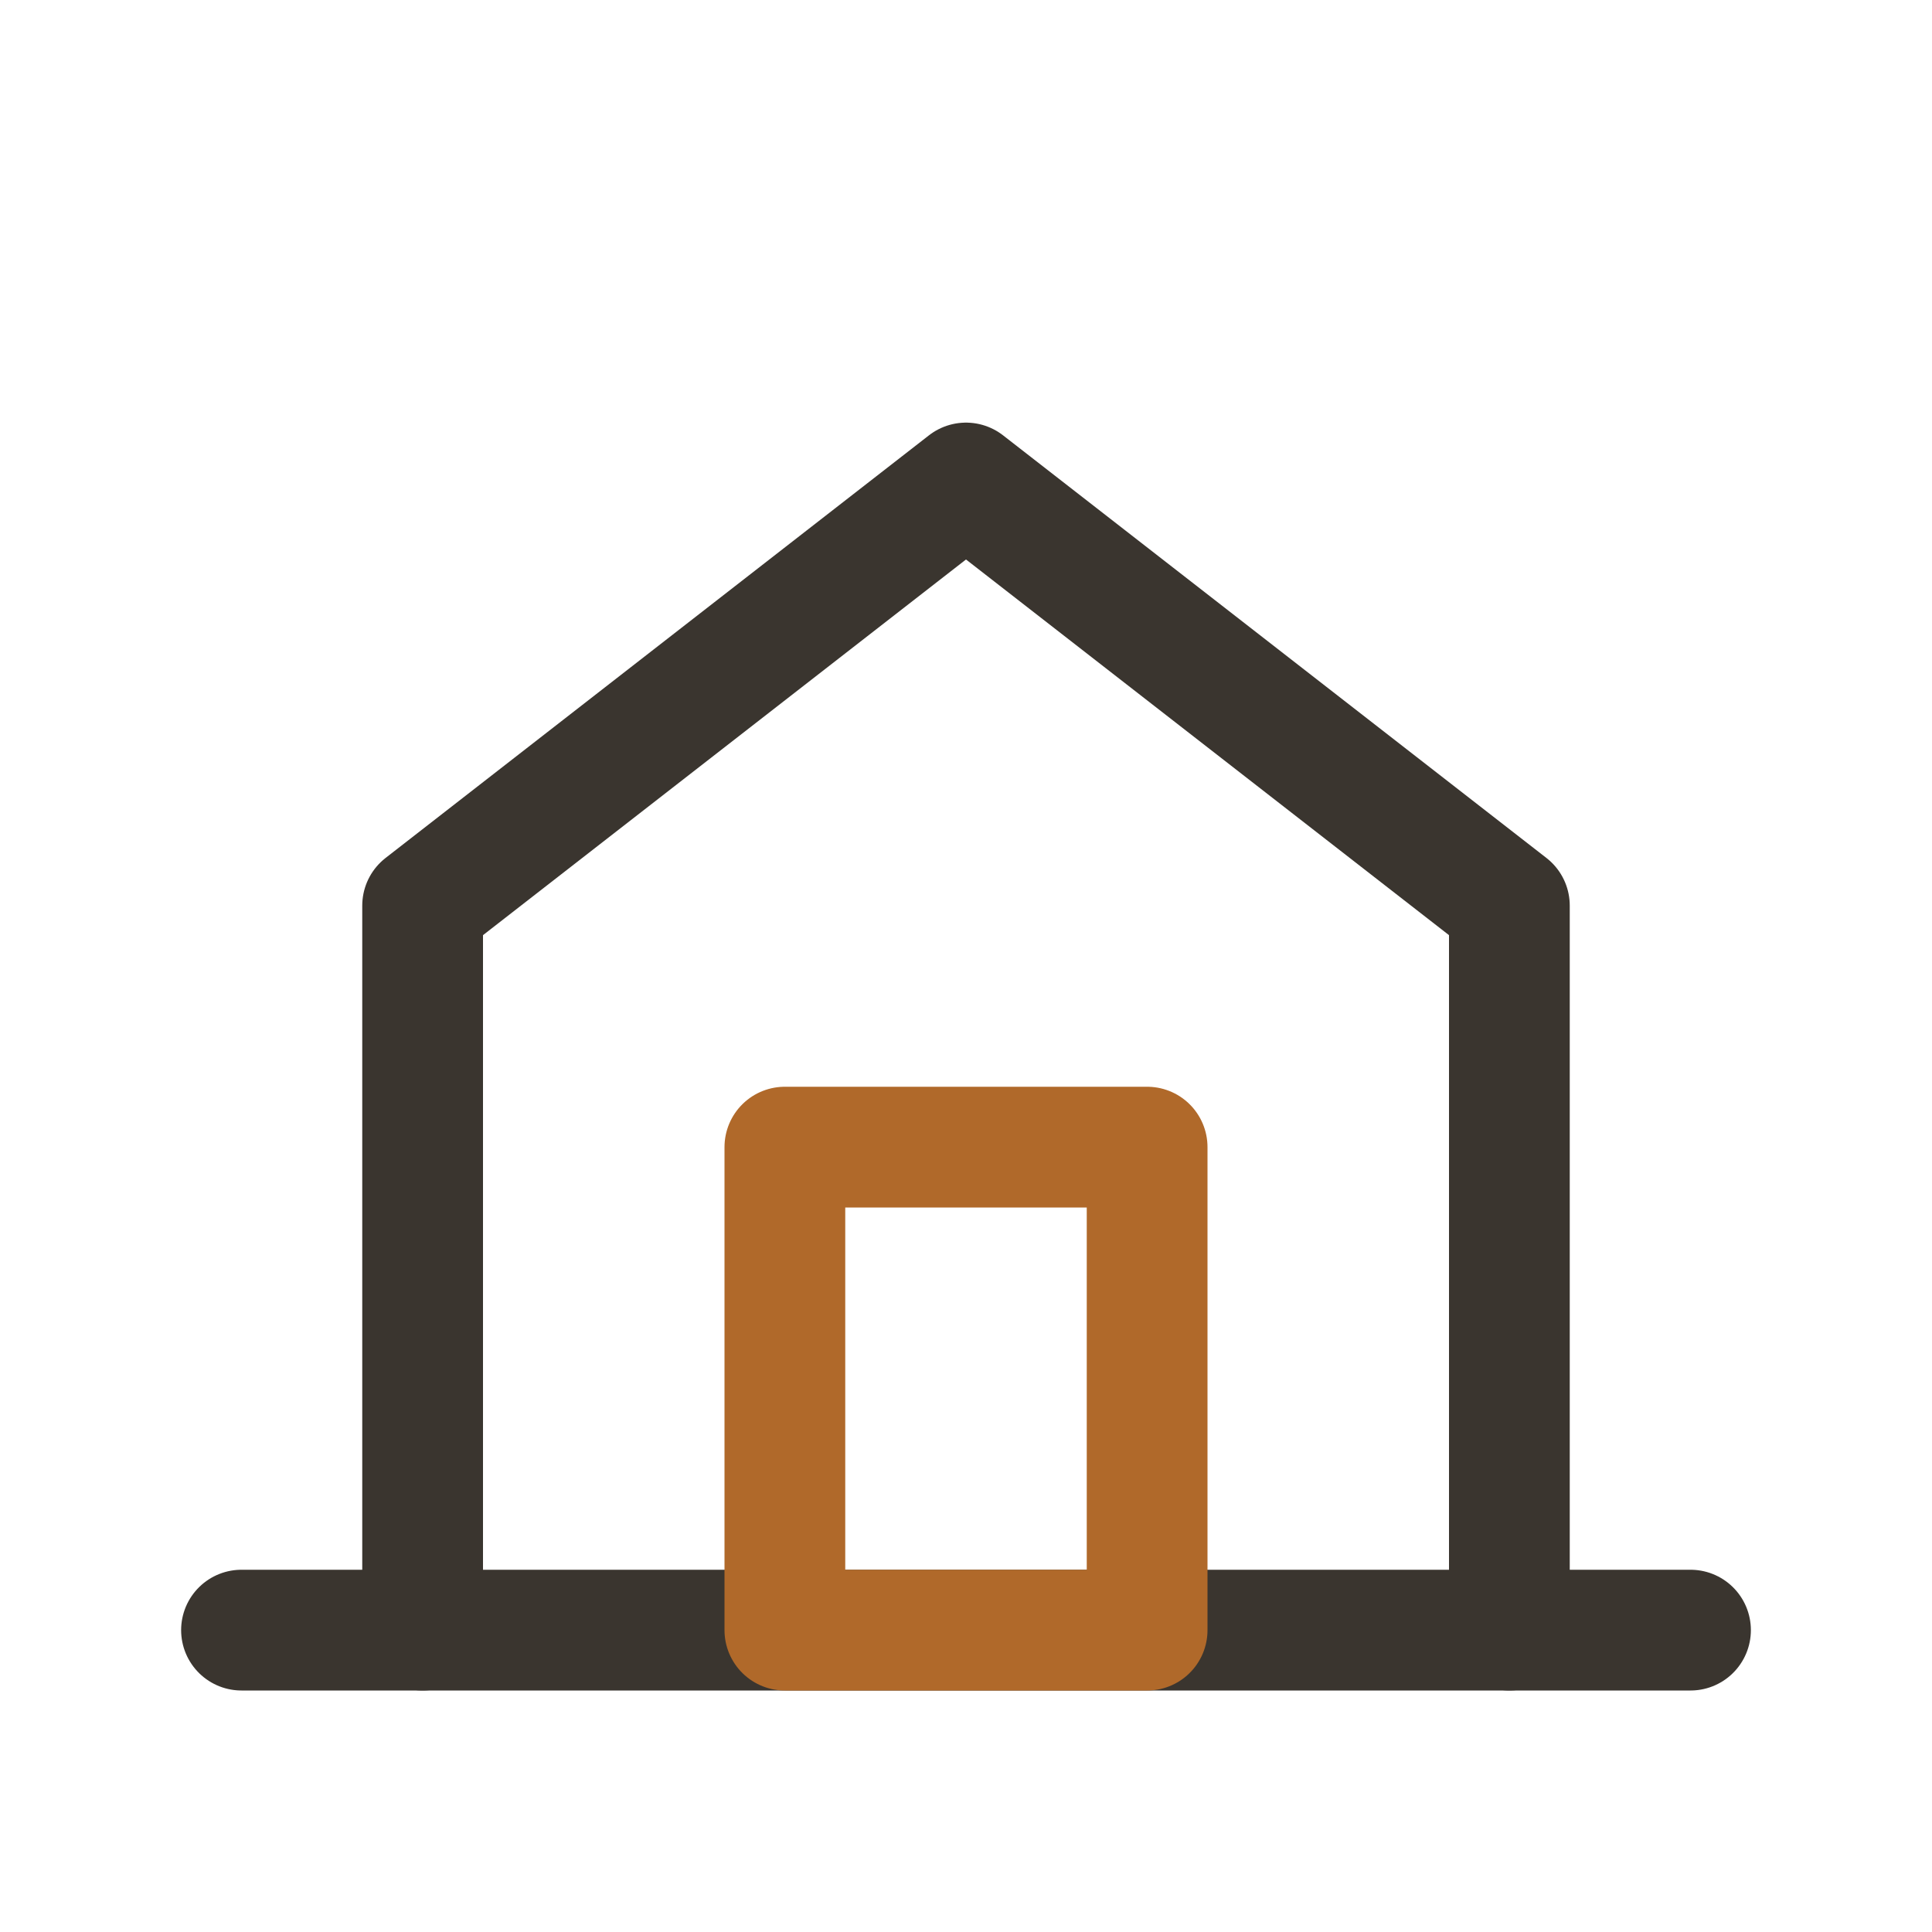
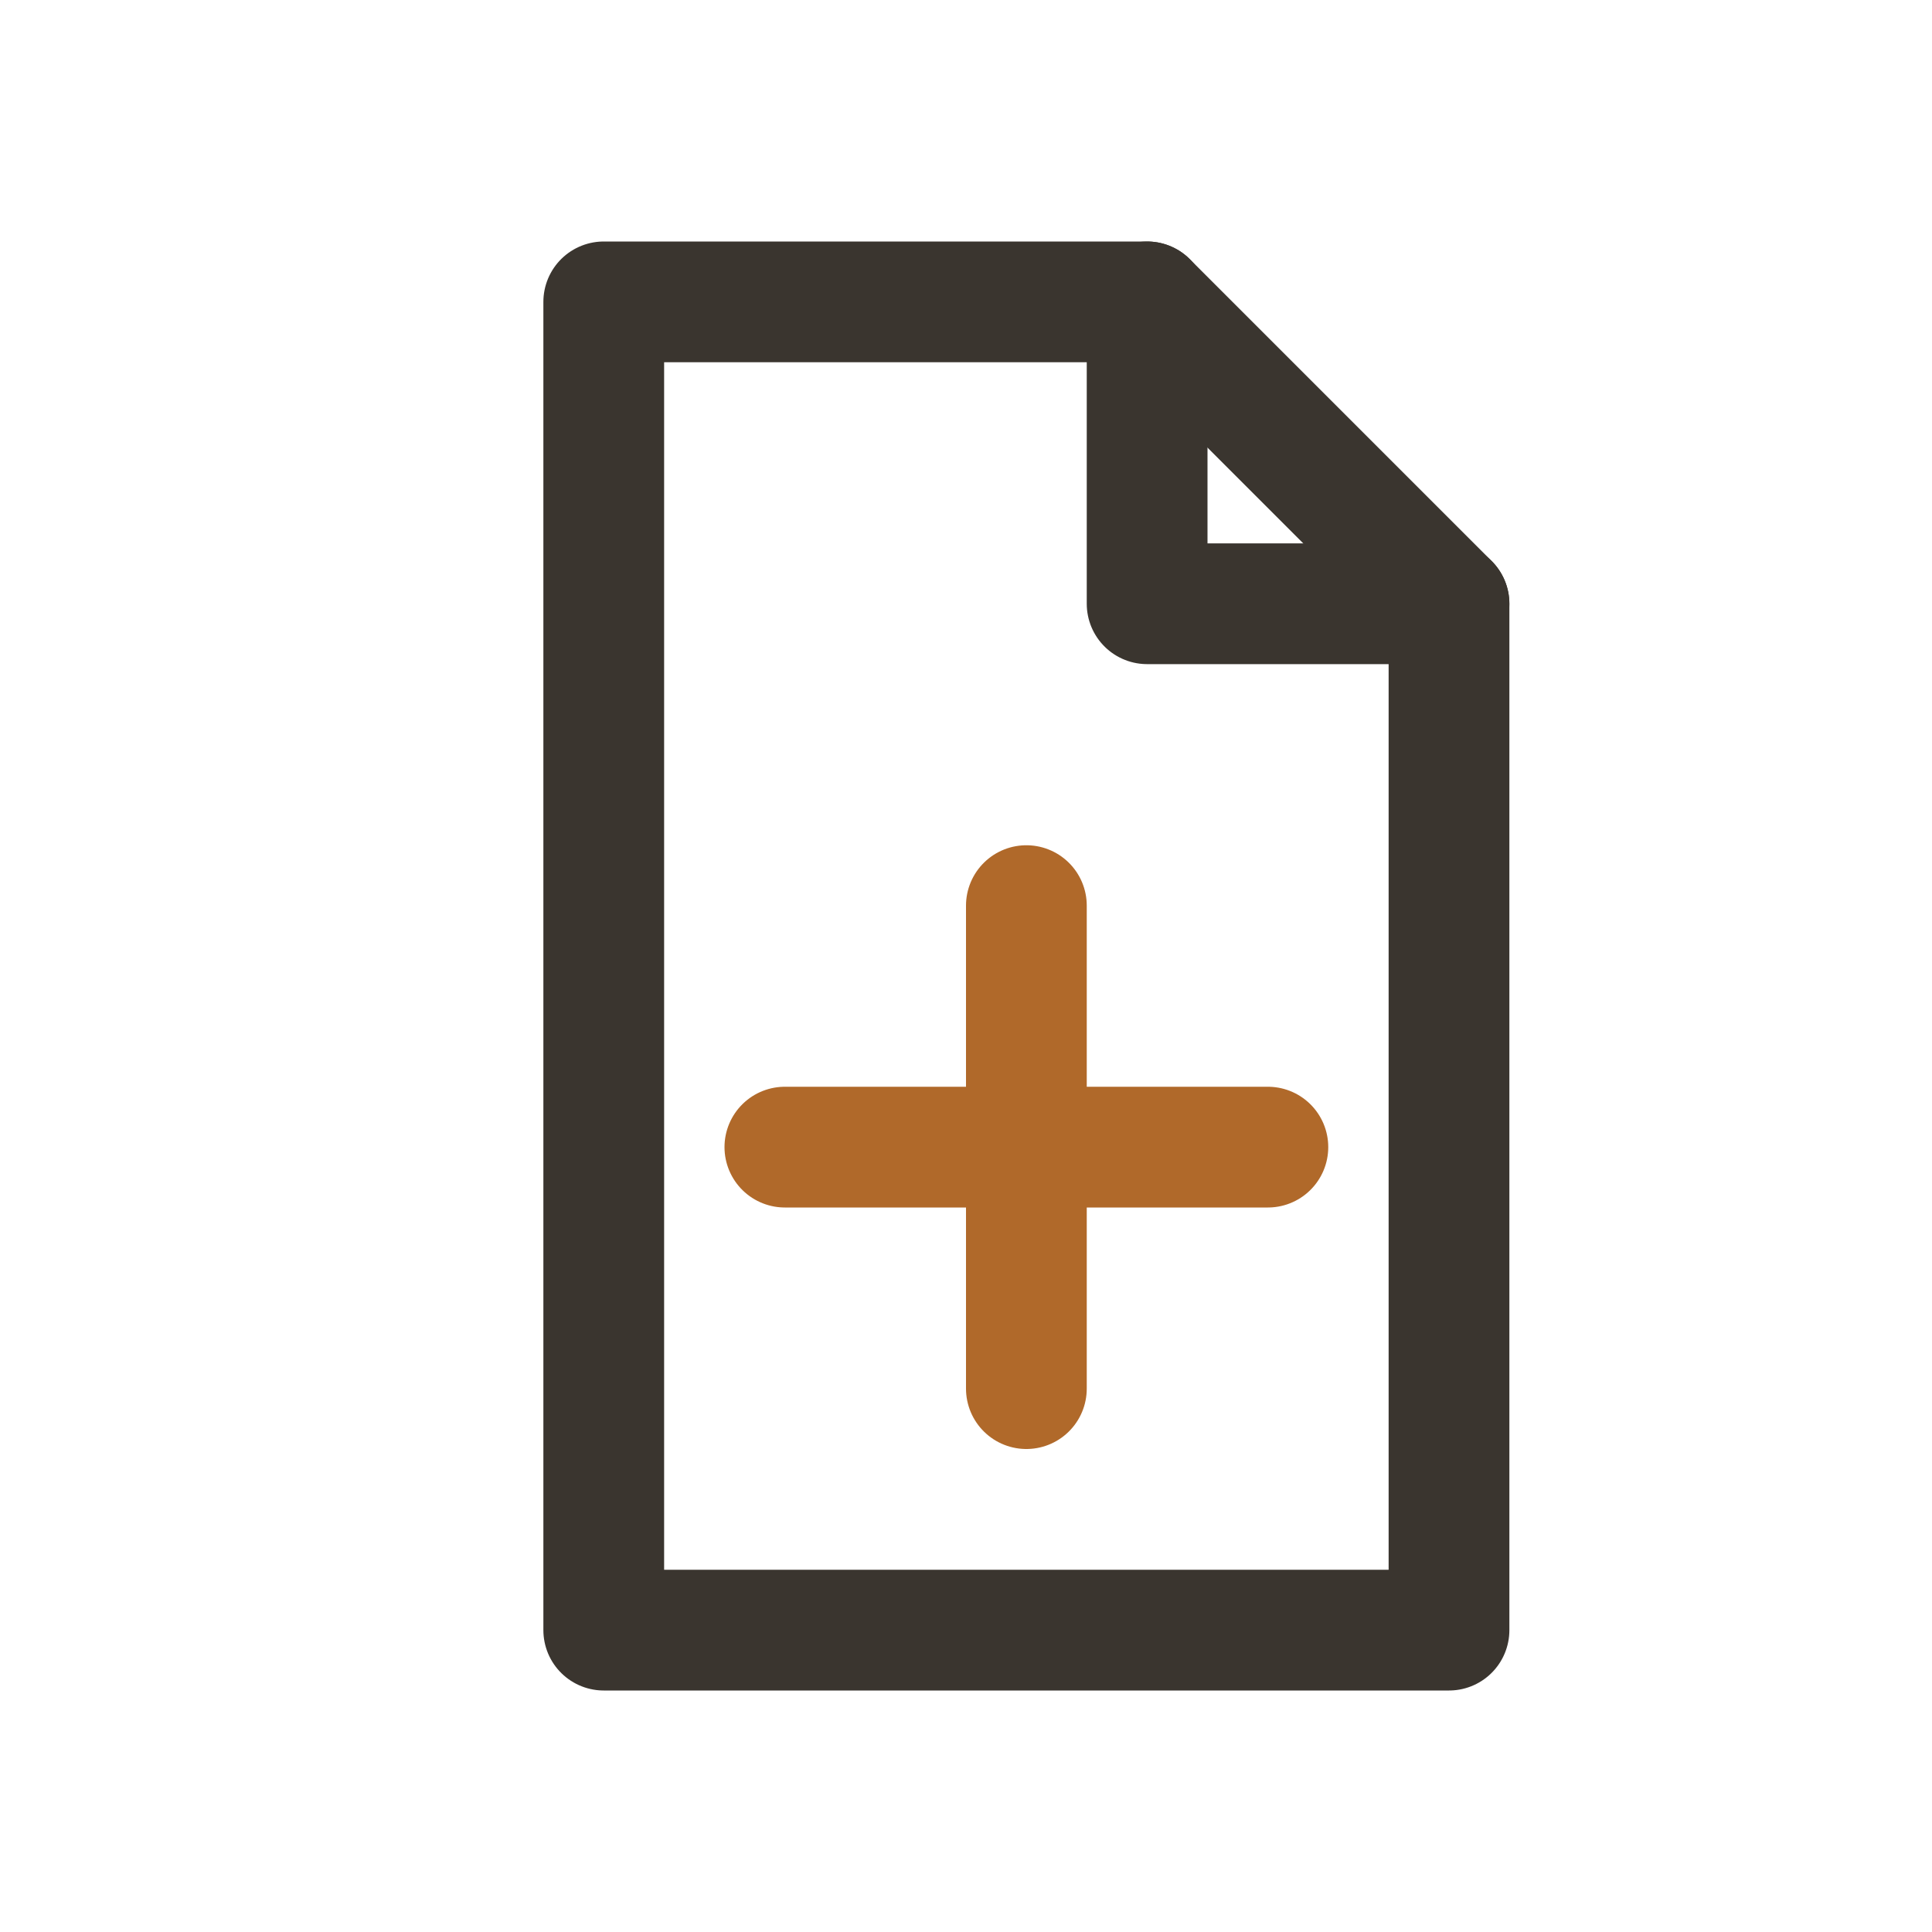
<svg xmlns="http://www.w3.org/2000/svg" viewBox="0 0 64 64" width="64" height="64" fill="none" stroke="#3A352F" stroke-width="4" stroke-linecap="round" stroke-linejoin="round">
-   <path d="M8 54h48" />
-   <path d="M14 54V30l18-14 18 14v24" />
-   <rect x="26" y="38" width="12" height="16" stroke="#B0692A" />
+   <path d="M20 10h18l10 10v34H20z" />
+   <path d="M38 10v10h10" />
+   <path d="M34 30v16M26 38h16" stroke="#B0692A" />
</svg>
